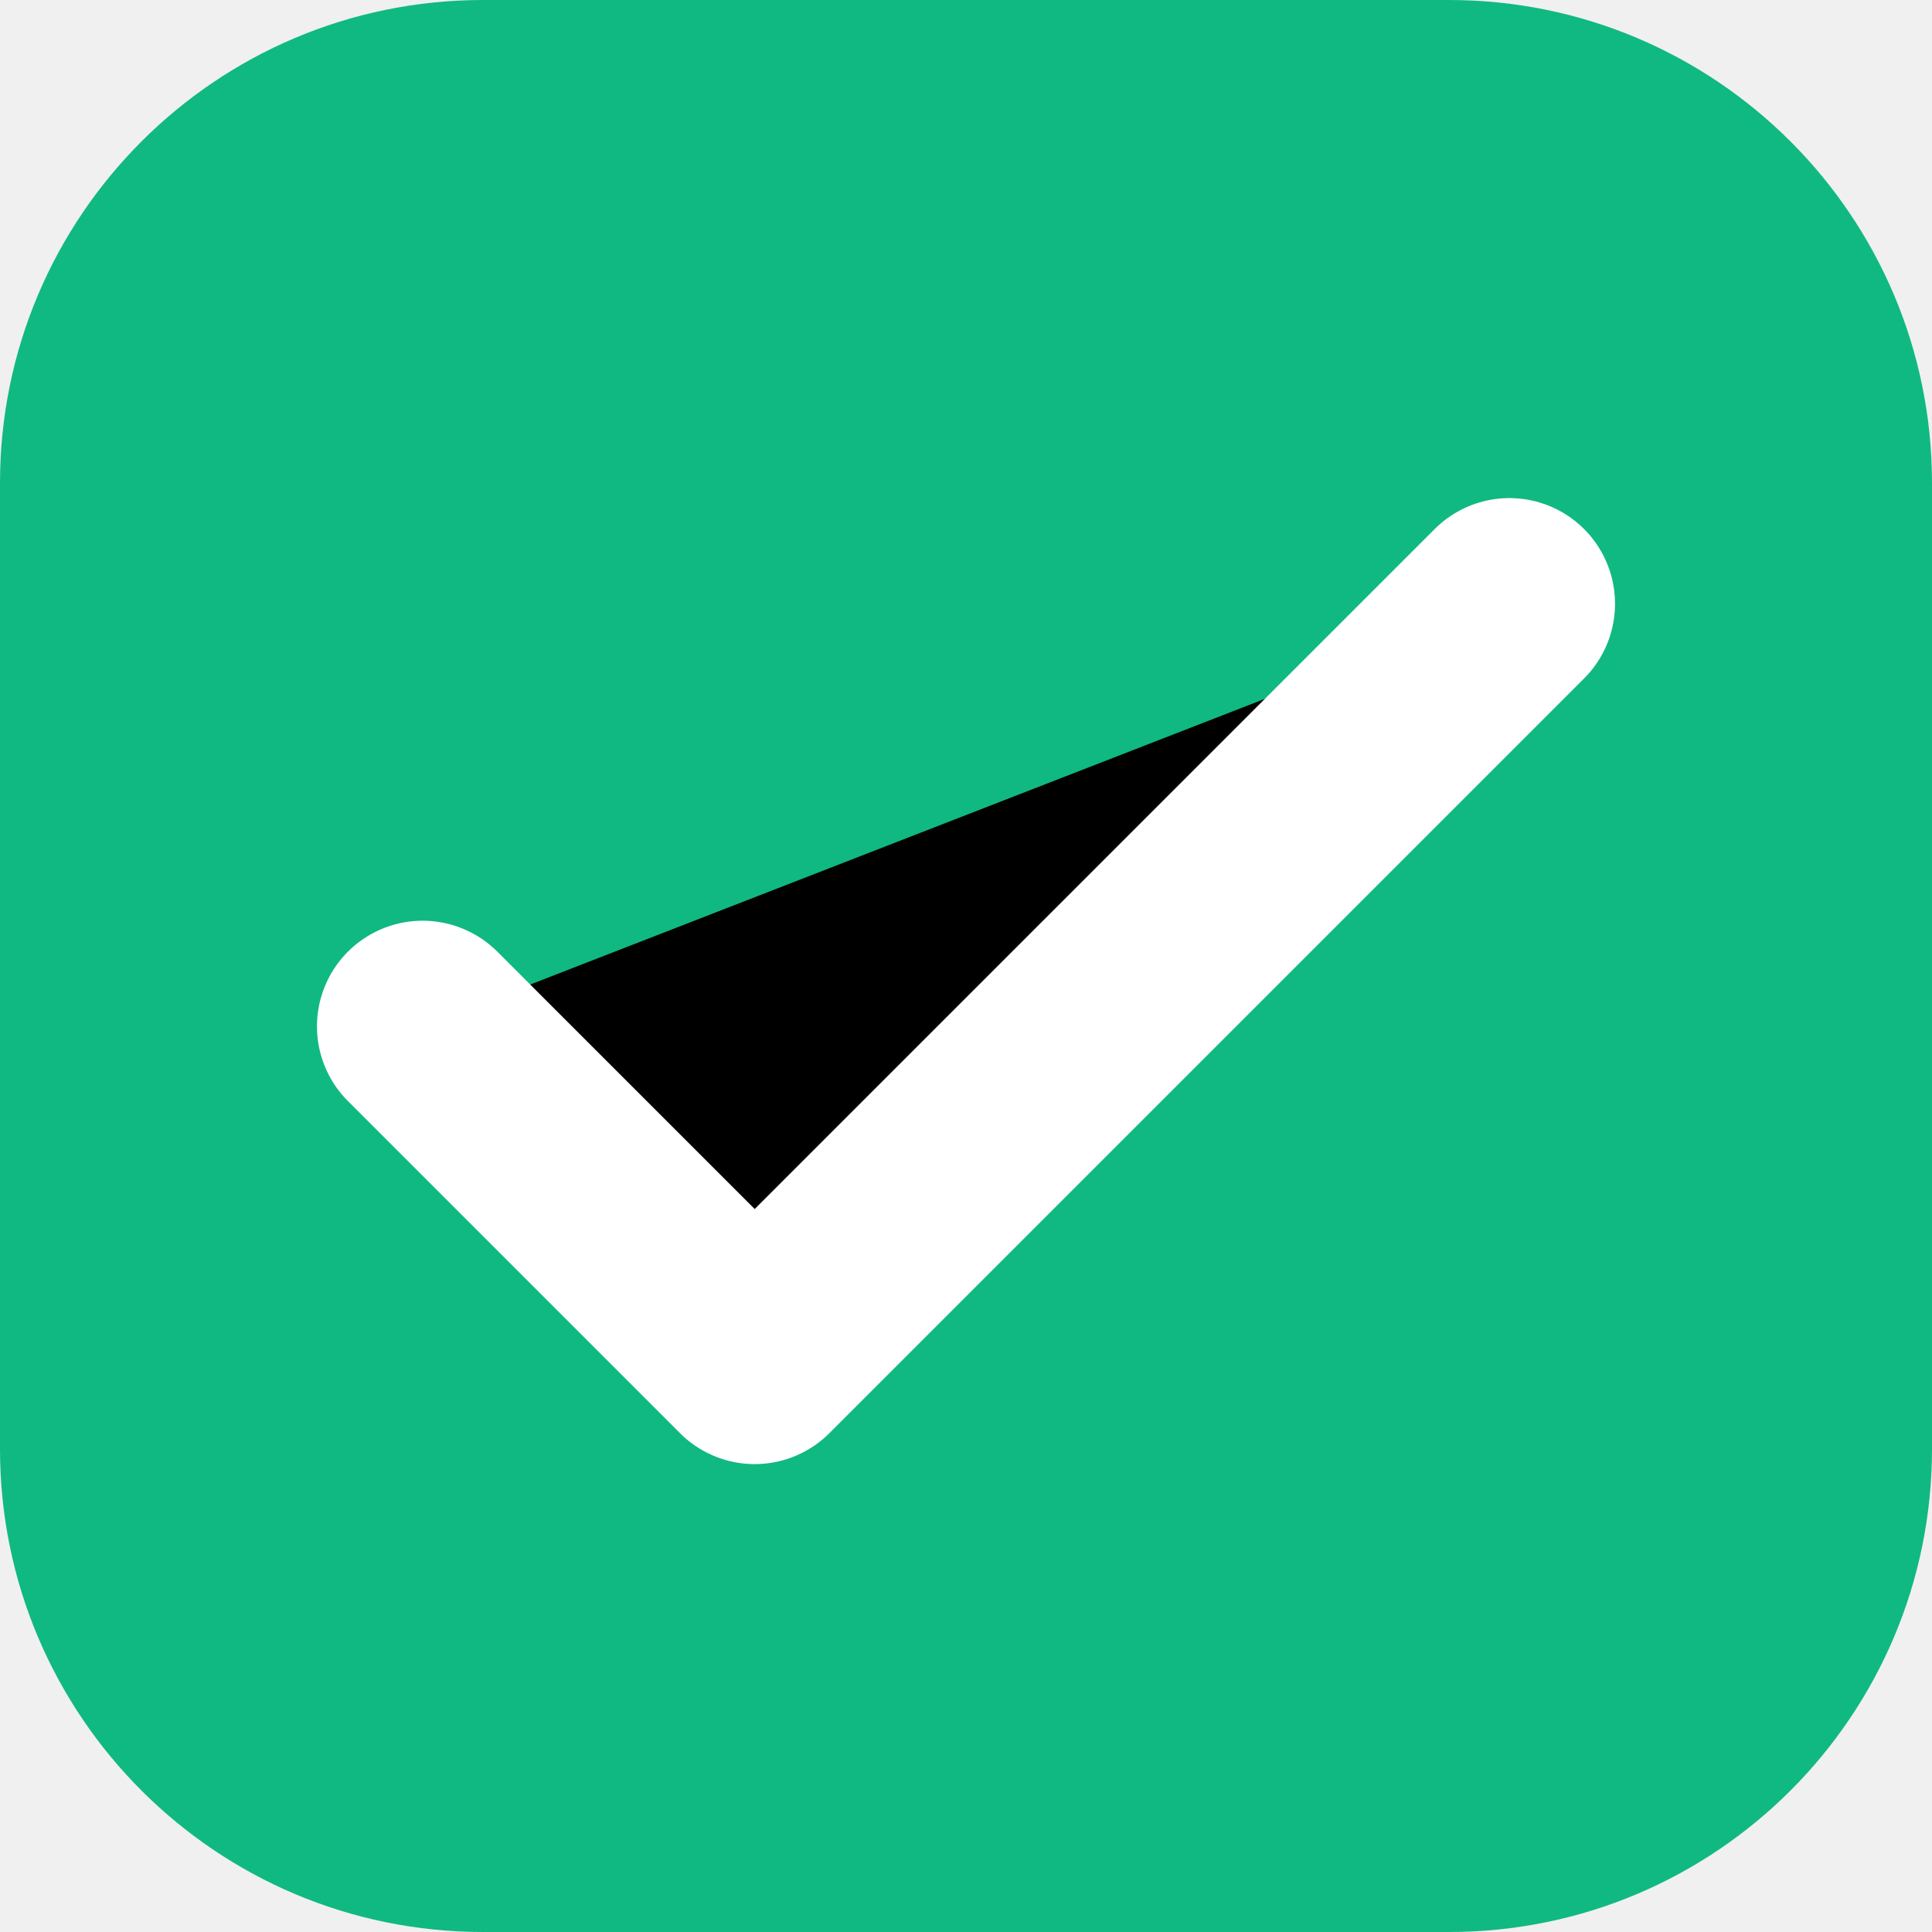
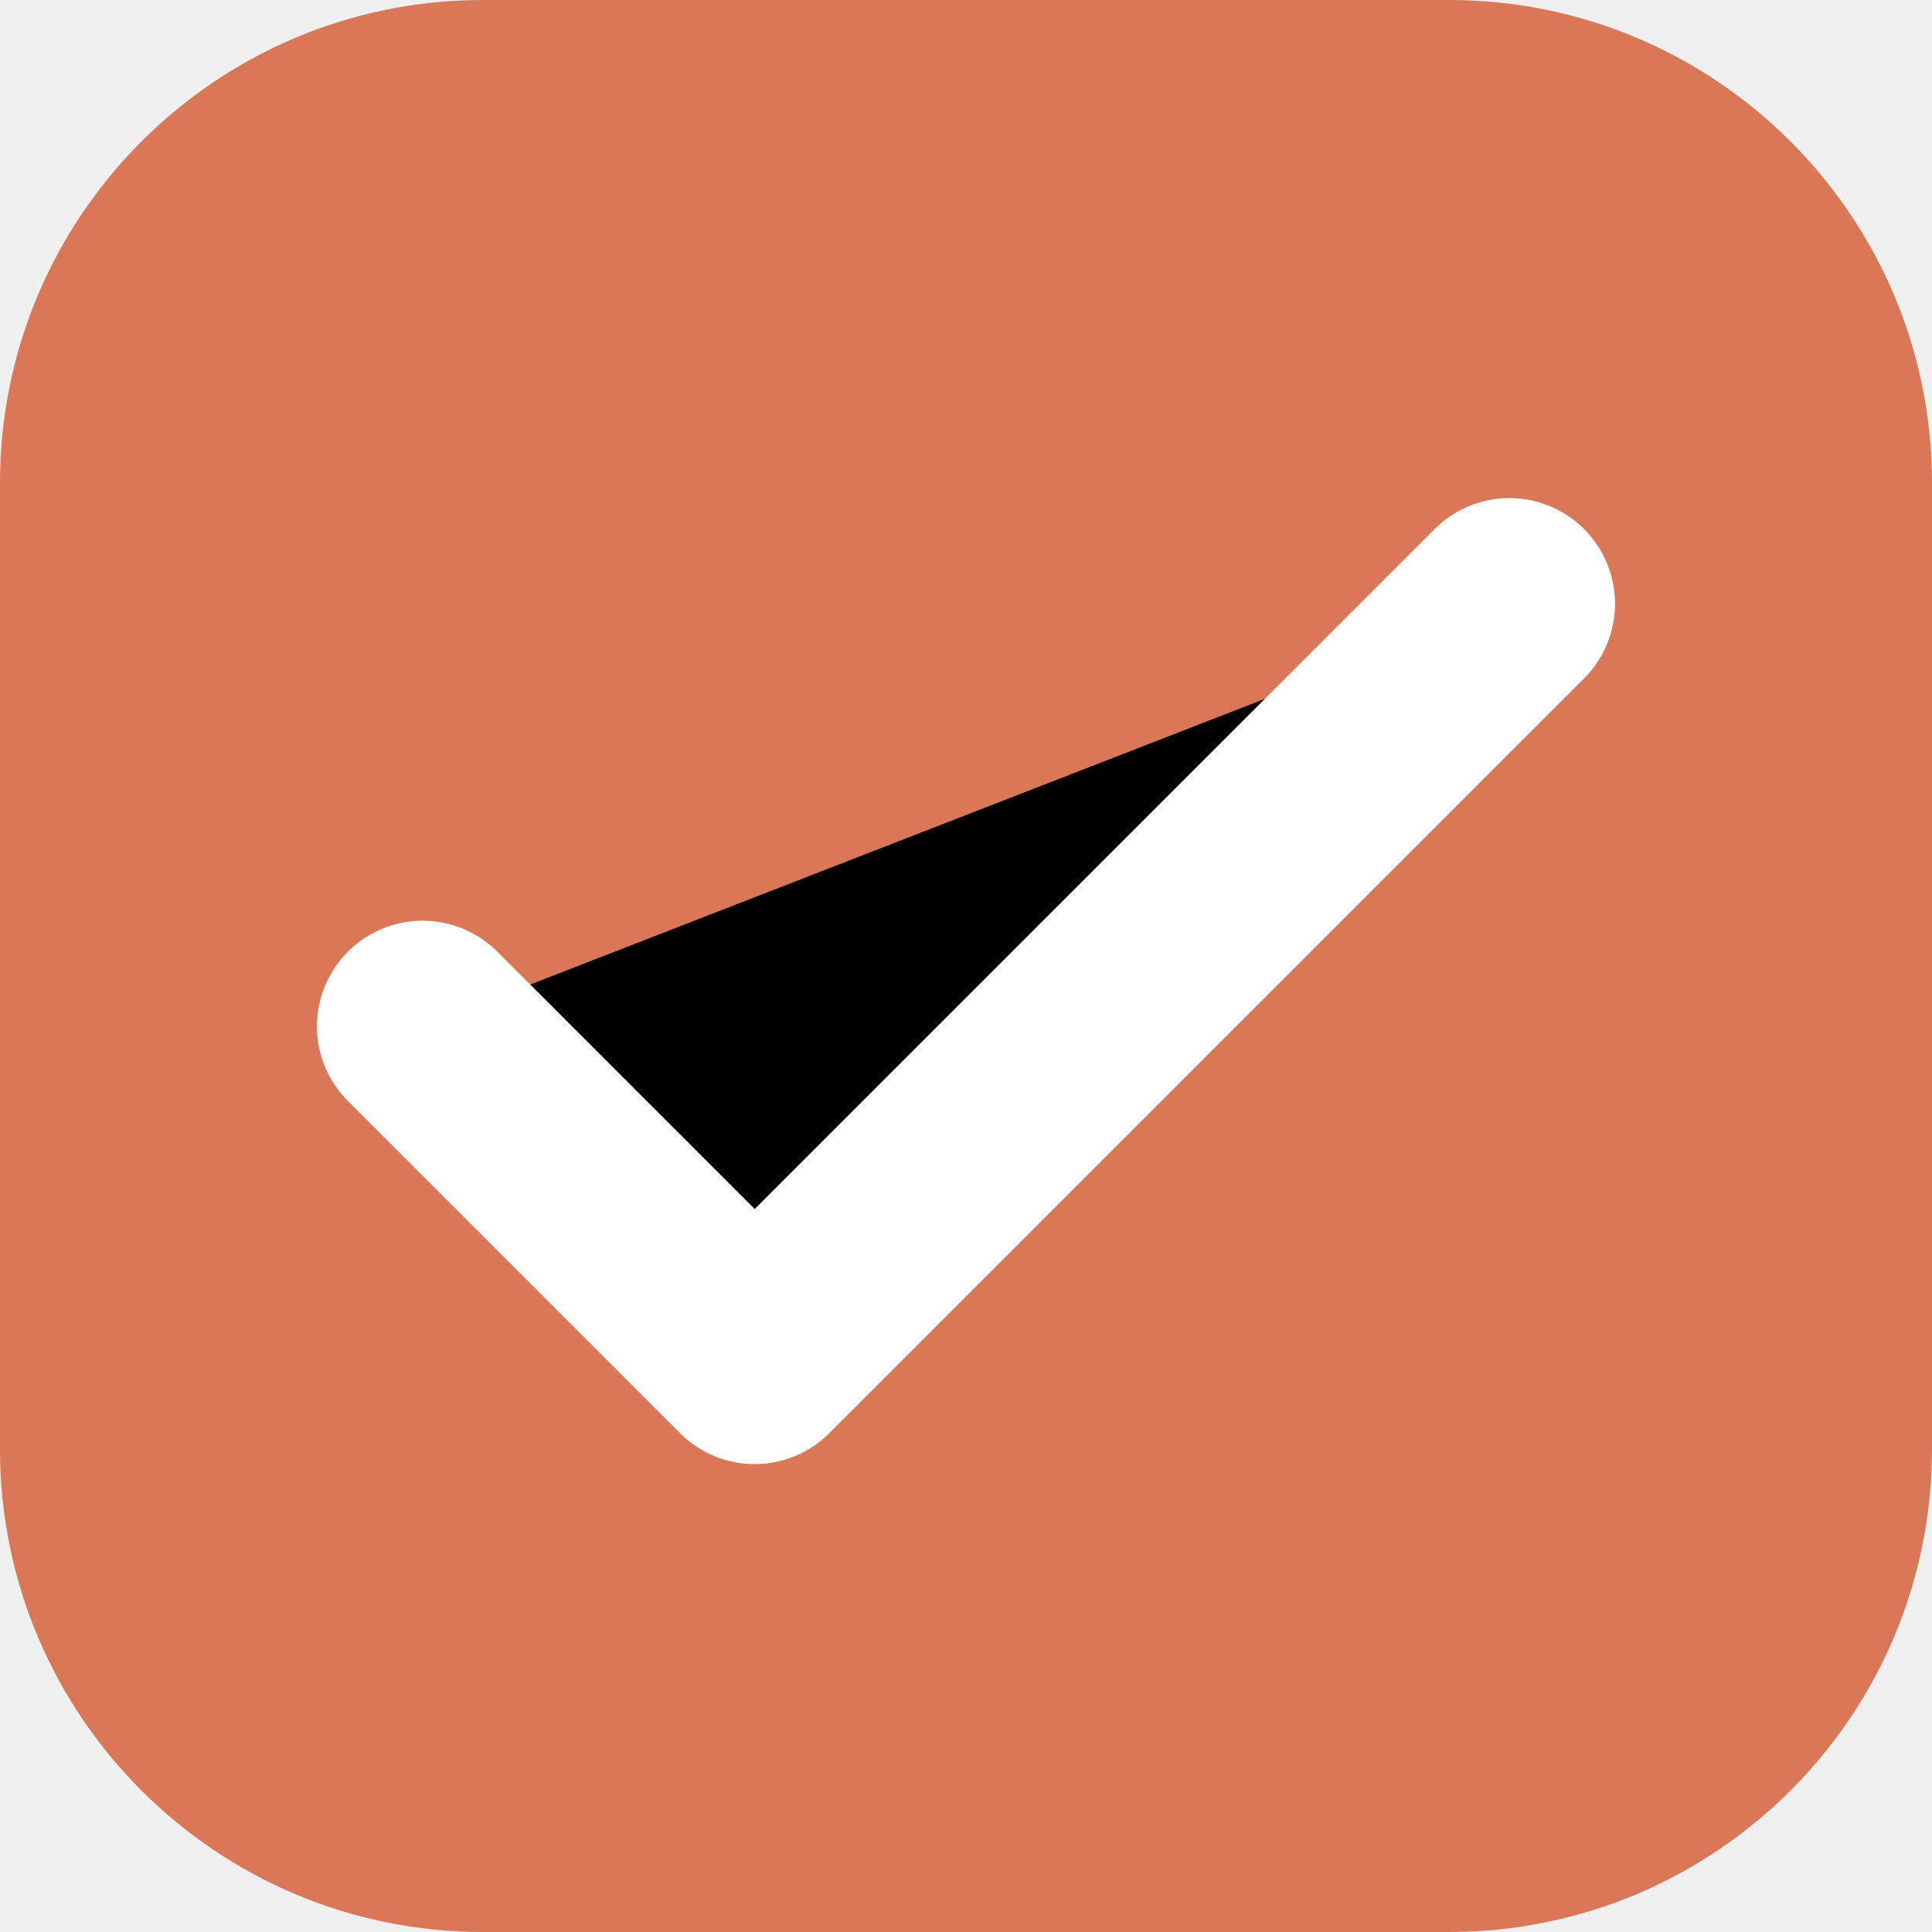
<svg xmlns="http://www.w3.org/2000/svg" viewBox="0 0 32 32">
-   <rect width="32" height="32" rx="8" fill="#10b981" />
+   <rect width="32" height="32" rx="8" fill="#D97757" />
  <path d="M7 17l5.5 5.5L25 10" stroke="white" stroke-width="3.5" stroke-linecap="round" stroke-linejoin="round" />
</svg>
